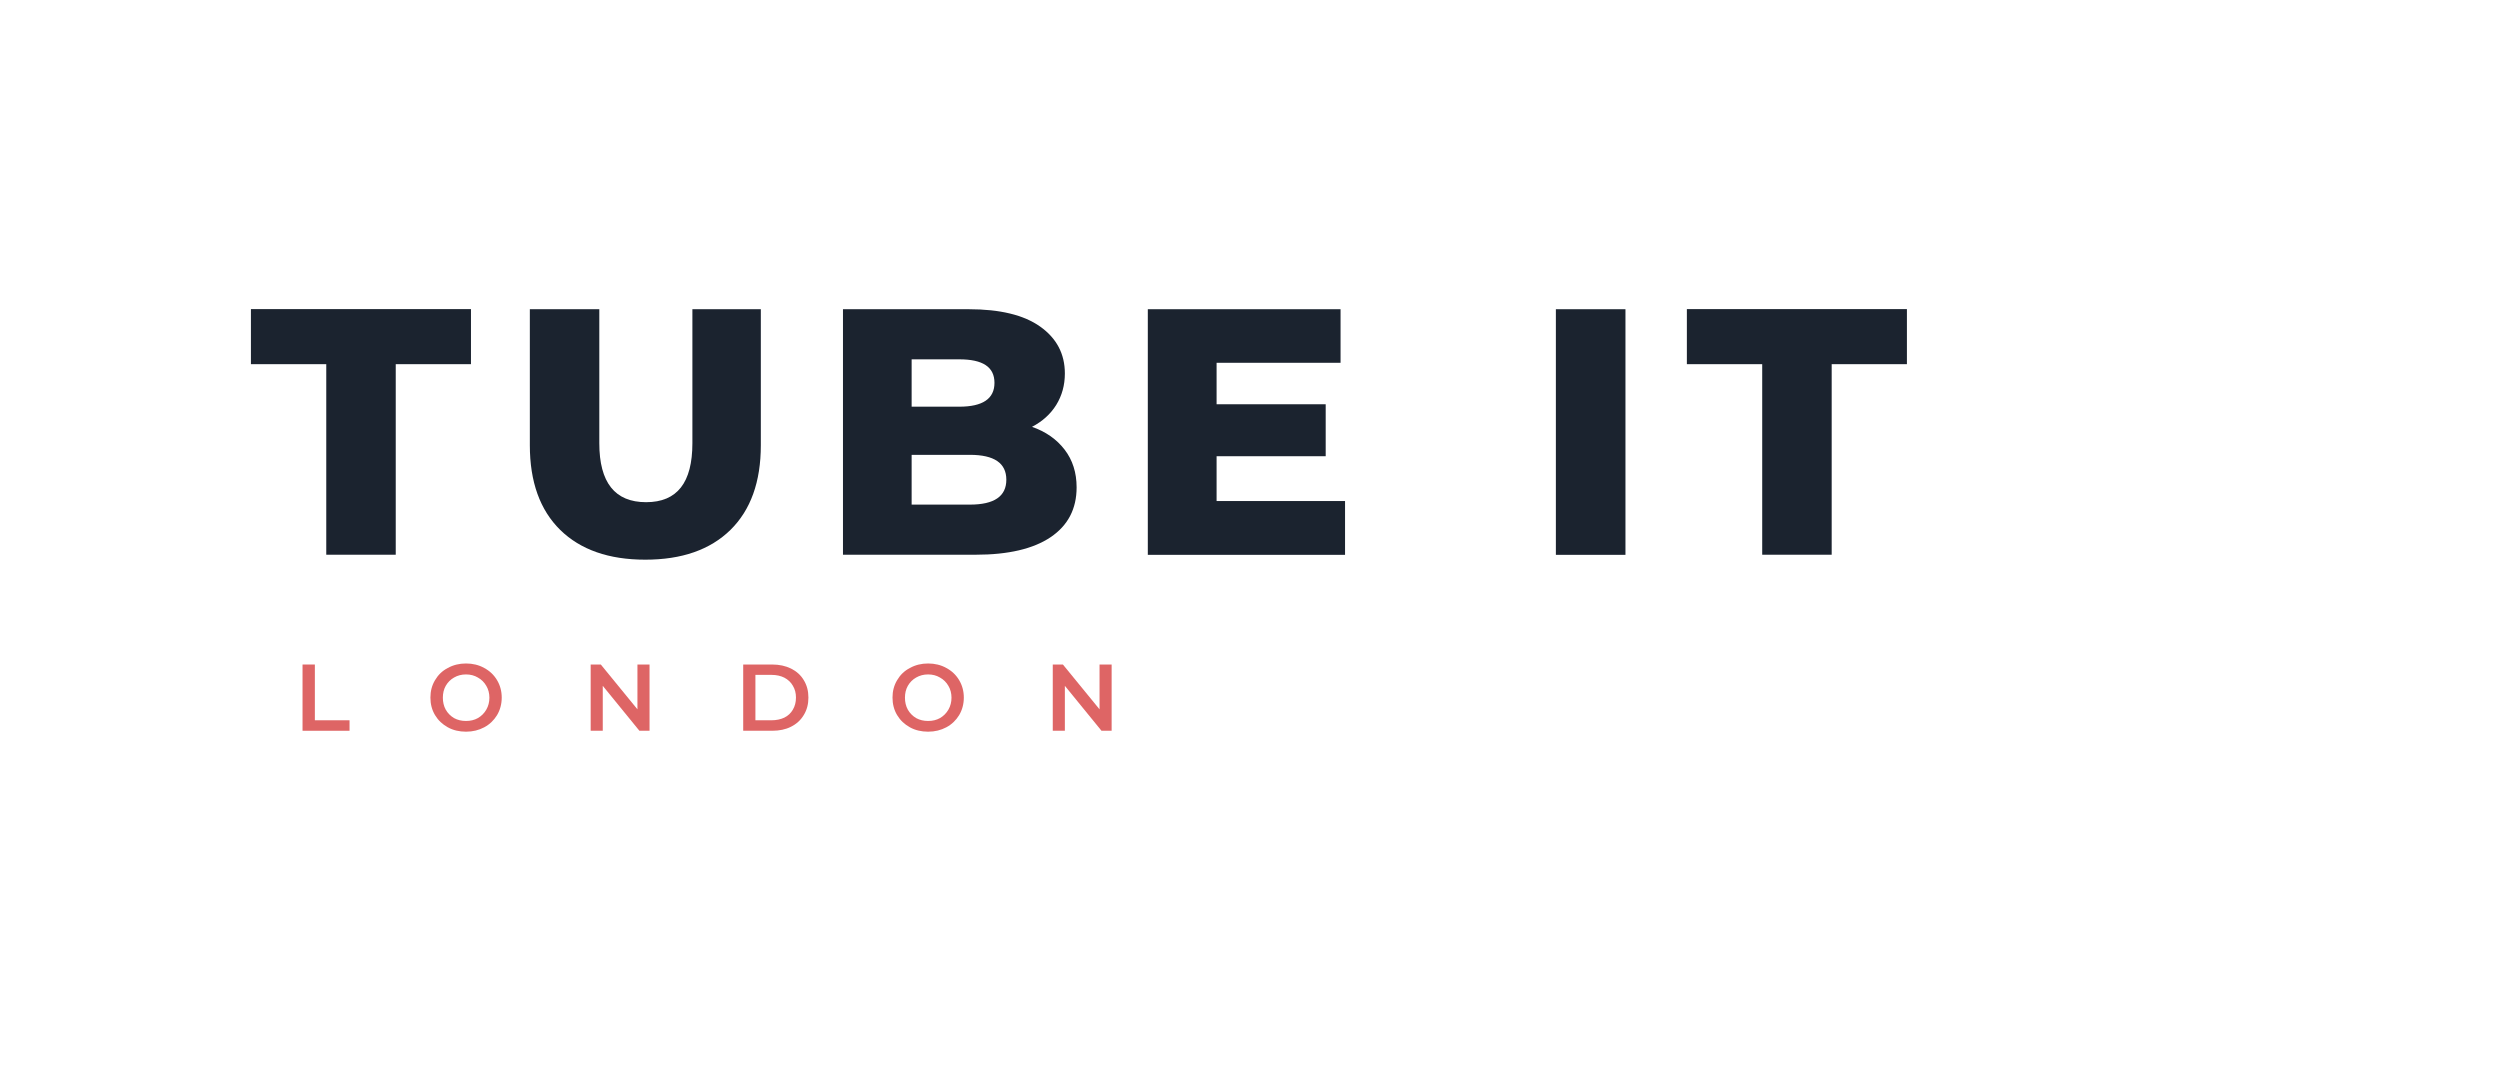
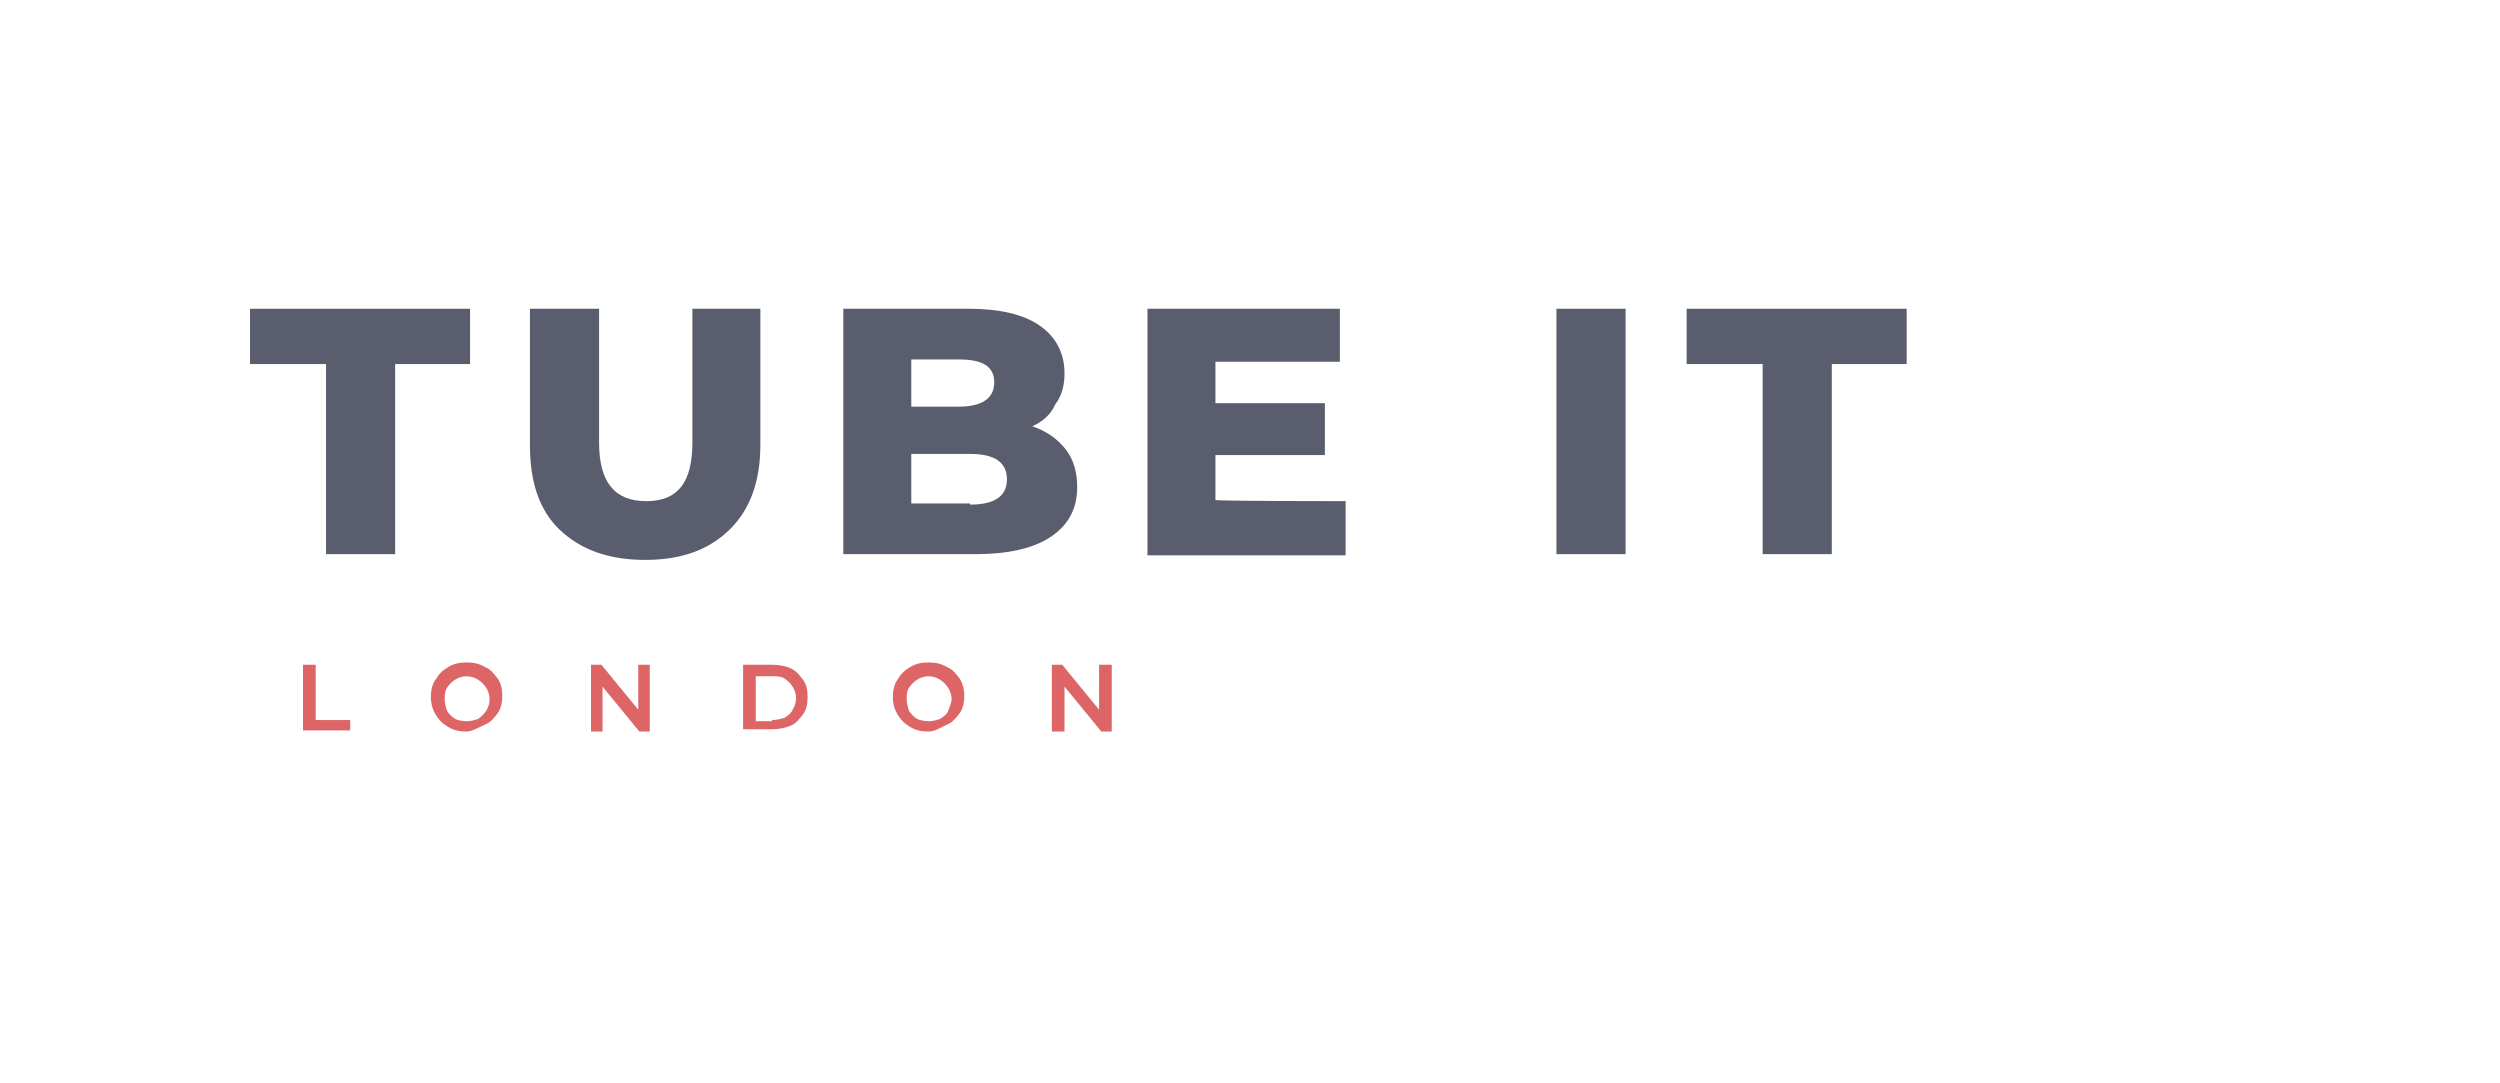
- <svg xmlns="http://www.w3.org/2000/svg" id="Layer_1" data-name="Layer 1" viewBox="0 0 217 94">
-   <defs>
-     <style>
-       .cls-1 {
-         fill: #de6565;
-       }
- 
-       .cls-2 {
-         fill: #1b232f;
-       }
-     </style>
-   </defs>
-   <path class="cls-2" d="M28.33,31.61h-6.55v-4.78h19.1v4.78h-6.53v16.54h-6.03V31.61Z" />
-   <path class="cls-2" d="M56.01,48.58c-3.16,0-5.62-.86-7.38-2.58-1.76-1.73-2.64-4.18-2.64-7.35v-11.81h6.03v11.63c0,3.41,1.35,5.12,4.06,5.12s4.02-1.71,4.02-5.12v-11.63h5.94v11.81c0,3.17-.88,5.62-2.64,7.35-1.76,1.72-4.22,2.58-7.39,2.58Z" />
-   <path class="cls-2" d="M89.55,37.04c1.22,.42,2.17,1.09,2.86,1.99,.69,.9,1.04,1.99,1.04,3.27,0,1.87-.75,3.31-2.26,4.33-1.5,1.01-3.67,1.52-6.5,1.52h-11.52V26.84h10.91c2.72,0,4.79,.5,6.21,1.51,1.42,1.01,2.14,2.36,2.14,4.07,0,1.01-.25,1.92-.75,2.73-.5,.8-1.2,1.43-2.12,1.91Zm-10.42-5.85v4.11h4.14c2.03,0,3.05-.69,3.05-2.07s-1.02-2.04-3.05-2.04h-4.14Zm5.06,12.61c2.11,0,3.16-.72,3.16-2.16s-1.05-2.16-3.16-2.16h-5.06v4.32h5.06Z" />
-   <path class="cls-2" d="M116.75,43.49v4.67h-17.12V26.84h16.73v4.65h-10.76v3.6h9.47v4.51h-9.47v3.89h11.15Z" />
-   <path class="cls-2" d="M135.05,26.84h6.04v21.32h-6.04V26.84Z" />
-   <path class="cls-2" d="M152.97,31.61h-6.55v-4.78h19.1v4.78h-6.53v16.54h-6.03V31.61Z" />
-   <path class="cls-1" d="M26.27,57.68h1.06v4.84h3.01v.91h-4.08v-5.75Z" />
-   <path class="cls-1" d="M40.45,63.51c-.58,0-1.11-.12-1.58-.38-.47-.26-.84-.61-1.11-1.06-.27-.45-.4-.96-.4-1.52s.13-1.06,.4-1.51c.27-.46,.63-.81,1.11-1.06,.47-.26,1-.39,1.58-.39s1.12,.13,1.58,.39c.47,.25,.84,.6,1.11,1.05,.27,.45,.41,.96,.41,1.52s-.14,1.08-.41,1.53c-.27,.44-.64,.8-1.11,1.05-.47,.25-.99,.38-1.58,.38Zm0-.93c.38,0,.73-.08,1.03-.25,.31-.18,.55-.42,.73-.73s.27-.66,.27-1.04-.09-.73-.27-1.03c-.18-.31-.42-.55-.73-.72-.3-.18-.65-.27-1.03-.27s-.73,.09-1.04,.27c-.3,.17-.54,.41-.72,.72-.17,.3-.25,.65-.25,1.03s.08,.73,.25,1.04c.18,.31,.42,.55,.72,.73,.31,.17,.66,.25,1.04,.25Z" />
-   <path class="cls-1" d="M56.38,57.68v5.75h-.88l-3.18-3.9v3.9h-1.05v-5.75h.88l3.18,3.89v-3.89h1.05Z" />
-   <path class="cls-1" d="M64.51,57.68h2.52c.61,0,1.16,.12,1.63,.35,.48,.24,.85,.57,1.11,1.01,.27,.44,.4,.94,.4,1.51s-.13,1.07-.4,1.51c-.26,.44-.63,.78-1.11,1.02-.47,.24-1.02,.35-1.63,.35h-2.52v-5.75Zm2.46,4.84c.42,0,.79-.08,1.11-.23,.32-.16,.57-.39,.74-.69,.18-.3,.27-.65,.27-1.05s-.09-.73-.27-1.03c-.17-.3-.42-.53-.74-.7-.32-.16-.69-.24-1.11-.24h-1.4v3.94h1.4Z" />
-   <path class="cls-1" d="M80.56,63.51c-.58,0-1.11-.12-1.58-.38-.47-.26-.84-.61-1.11-1.06-.27-.45-.4-.96-.4-1.52s.13-1.06,.4-1.51c.27-.46,.63-.81,1.11-1.06,.47-.26,1-.39,1.58-.39s1.12,.13,1.58,.39c.47,.25,.84,.6,1.11,1.05,.27,.45,.41,.96,.41,1.52s-.14,1.08-.41,1.53c-.27,.44-.64,.8-1.11,1.05-.47,.25-.99,.38-1.58,.38Zm0-.93c.38,0,.73-.08,1.03-.25,.31-.18,.55-.42,.73-.73s.27-.66,.27-1.04-.09-.73-.27-1.03c-.18-.31-.42-.55-.73-.72-.3-.18-.65-.27-1.03-.27s-.73,.09-1.04,.27c-.3,.17-.54,.41-.72,.72-.17,.3-.25,.65-.25,1.03s.08,.73,.25,1.04c.18,.31,.42,.55,.72,.73,.31,.17,.66,.25,1.04,.25Z" />
-   <path class="cls-1" d="M96.49,57.68v5.75h-.88l-3.18-3.9v3.9h-1.05v-5.75h.88l3.18,3.89v-3.89h1.05Z" />
+ <svg xmlns="http://www.w3.org/2000/svg" version="1.1" id="Layer_1" x="0px" y="0px" viewBox="0 0 217 94" style="enable-background:new 0 0 217 94;" xml:space="preserve">
+   <style type="text/css">
+ 	.st0{fill:#5A5D6E;}
+ 	.st1{fill:#DE6565;}
+ </style>
+   <path class="st0" d="M28.3,31.6h-6.6v-4.8h19.1v4.8h-6.5v16.5h-6L28.3,31.6L28.3,31.6z" />
+   <path class="st0" d="M56,48.6c-3.2,0-5.6-0.9-7.4-2.6c-1.8-1.7-2.6-4.2-2.6-7.3V26.8h6v11.6c0,3.4,1.3,5.1,4.1,5.1s4-1.7,4-5.1V26.8  H66v11.8c0,3.2-0.9,5.6-2.6,7.3C61.6,47.7,59.2,48.6,56,48.6z" />
+   <path class="st0" d="M89.6,37c1.2,0.4,2.2,1.1,2.9,2s1,2,1,3.3c0,1.9-0.8,3.3-2.3,4.3c-1.5,1-3.7,1.5-6.5,1.5H73.2V26.8h10.9  c2.7,0,4.8,0.5,6.2,1.5s2.1,2.4,2.1,4.1c0,1-0.2,1.9-0.8,2.7C91.2,36,90.5,36.6,89.6,37L89.6,37z M79.1,31.2v4.1h4.1  c2,0,3.1-0.7,3.1-2.1s-1-2-3.1-2C83.3,31.2,79.1,31.2,79.1,31.2z M84.2,43.8c2.1,0,3.2-0.7,3.2-2.2s-1.1-2.2-3.2-2.2h-5.1v4.3H84.2z  " />
+   <path class="st0" d="M116.8,43.5v4.7H99.6V26.8h16.7v4.6h-10.8v3.6h9.5v4.5h-9.5v3.9C105.6,43.5,116.8,43.5,116.8,43.5z" />
+   <path class="st0" d="M135.1,26.8h6v21.3h-6V26.8z" />
+   <path class="st0" d="M153,31.6h-6.6v-4.8h19.1v4.8H159v16.5h-6L153,31.6L153,31.6z" />
+   <path class="st1" d="M26.3,57.7h1.1v4.8h3v0.9h-4.1L26.3,57.7L26.3,57.7z" />
+   <path class="st1" d="M40.5,63.5c-0.6,0-1.1-0.1-1.6-0.4c-0.5-0.3-0.8-0.6-1.1-1.1s-0.4-1-0.4-1.5s0.1-1.1,0.4-1.5  c0.3-0.5,0.6-0.8,1.1-1.1c0.5-0.3,1-0.4,1.6-0.4s1.1,0.1,1.6,0.4c0.5,0.2,0.8,0.6,1.1,1s0.4,1,0.4,1.5s-0.1,1.1-0.4,1.5  c-0.3,0.4-0.6,0.8-1.1,1S41,63.5,40.5,63.5z M40.5,62.6c0.4,0,0.7-0.1,1-0.2c0.3-0.2,0.5-0.4,0.7-0.7s0.3-0.7,0.3-1s-0.1-0.7-0.3-1  c-0.2-0.3-0.4-0.5-0.7-0.7c-0.3-0.2-0.7-0.3-1-0.3s-0.7,0.1-1,0.3c-0.3,0.2-0.5,0.4-0.7,0.7c-0.2,0.3-0.2,0.7-0.2,1s0.1,0.7,0.2,1  c0.2,0.3,0.4,0.5,0.7,0.7C39.7,62.5,40.1,62.6,40.5,62.6z" />
+   <path class="st1" d="M56.4,57.7v5.8h-0.9l-3.2-3.9v3.9h-1v-5.8h0.9l3.2,3.9v-3.9H56.4z" />
+   <path class="st1" d="M64.5,57.7H67c0.6,0,1.2,0.1,1.6,0.3c0.5,0.2,0.8,0.6,1.1,1c0.3,0.4,0.4,0.9,0.4,1.5s-0.1,1.1-0.4,1.5  c-0.3,0.4-0.6,0.8-1.1,1c-0.5,0.2-1,0.3-1.6,0.3h-2.5C64.5,63.4,64.5,57.7,64.5,57.7z M67,62.5c0.4,0,0.8-0.1,1.1-0.2  c0.3-0.2,0.6-0.4,0.7-0.7c0.2-0.3,0.3-0.7,0.3-1s-0.1-0.7-0.3-1c-0.2-0.3-0.4-0.5-0.7-0.7c-0.3-0.2-0.7-0.2-1.1-0.2h-1.4v3.9H67z" />
+   <path class="st1" d="M80.6,63.5c-0.6,0-1.1-0.1-1.6-0.4c-0.5-0.3-0.8-0.6-1.1-1.1c-0.3-0.5-0.4-1-0.4-1.5s0.1-1.1,0.4-1.5  c0.3-0.5,0.6-0.8,1.1-1.1c0.5-0.3,1-0.4,1.6-0.4s1.1,0.1,1.6,0.4c0.5,0.2,0.8,0.6,1.1,1c0.3,0.5,0.4,1,0.4,1.5s-0.1,1.1-0.4,1.5  c-0.3,0.4-0.6,0.8-1.1,1S81.2,63.5,80.6,63.5z M80.6,62.6c0.4,0,0.7-0.1,1-0.2c0.3-0.2,0.6-0.4,0.7-0.7s0.3-0.7,0.3-1  s-0.1-0.7-0.3-1c-0.2-0.3-0.4-0.5-0.7-0.7c-0.3-0.2-0.7-0.3-1-0.3s-0.7,0.1-1,0.3c-0.3,0.2-0.5,0.4-0.7,0.7c-0.2,0.3-0.2,0.7-0.2,1  s0.1,0.7,0.2,1c0.2,0.3,0.4,0.5,0.7,0.7C79.8,62.5,80.2,62.6,80.6,62.6z" />
+   <path class="st1" d="M96.5,57.7v5.8h-0.9l-3.2-3.9v3.9h-1.1v-5.8h0.9l3.2,3.9v-3.9H96.5z" />
</svg>
